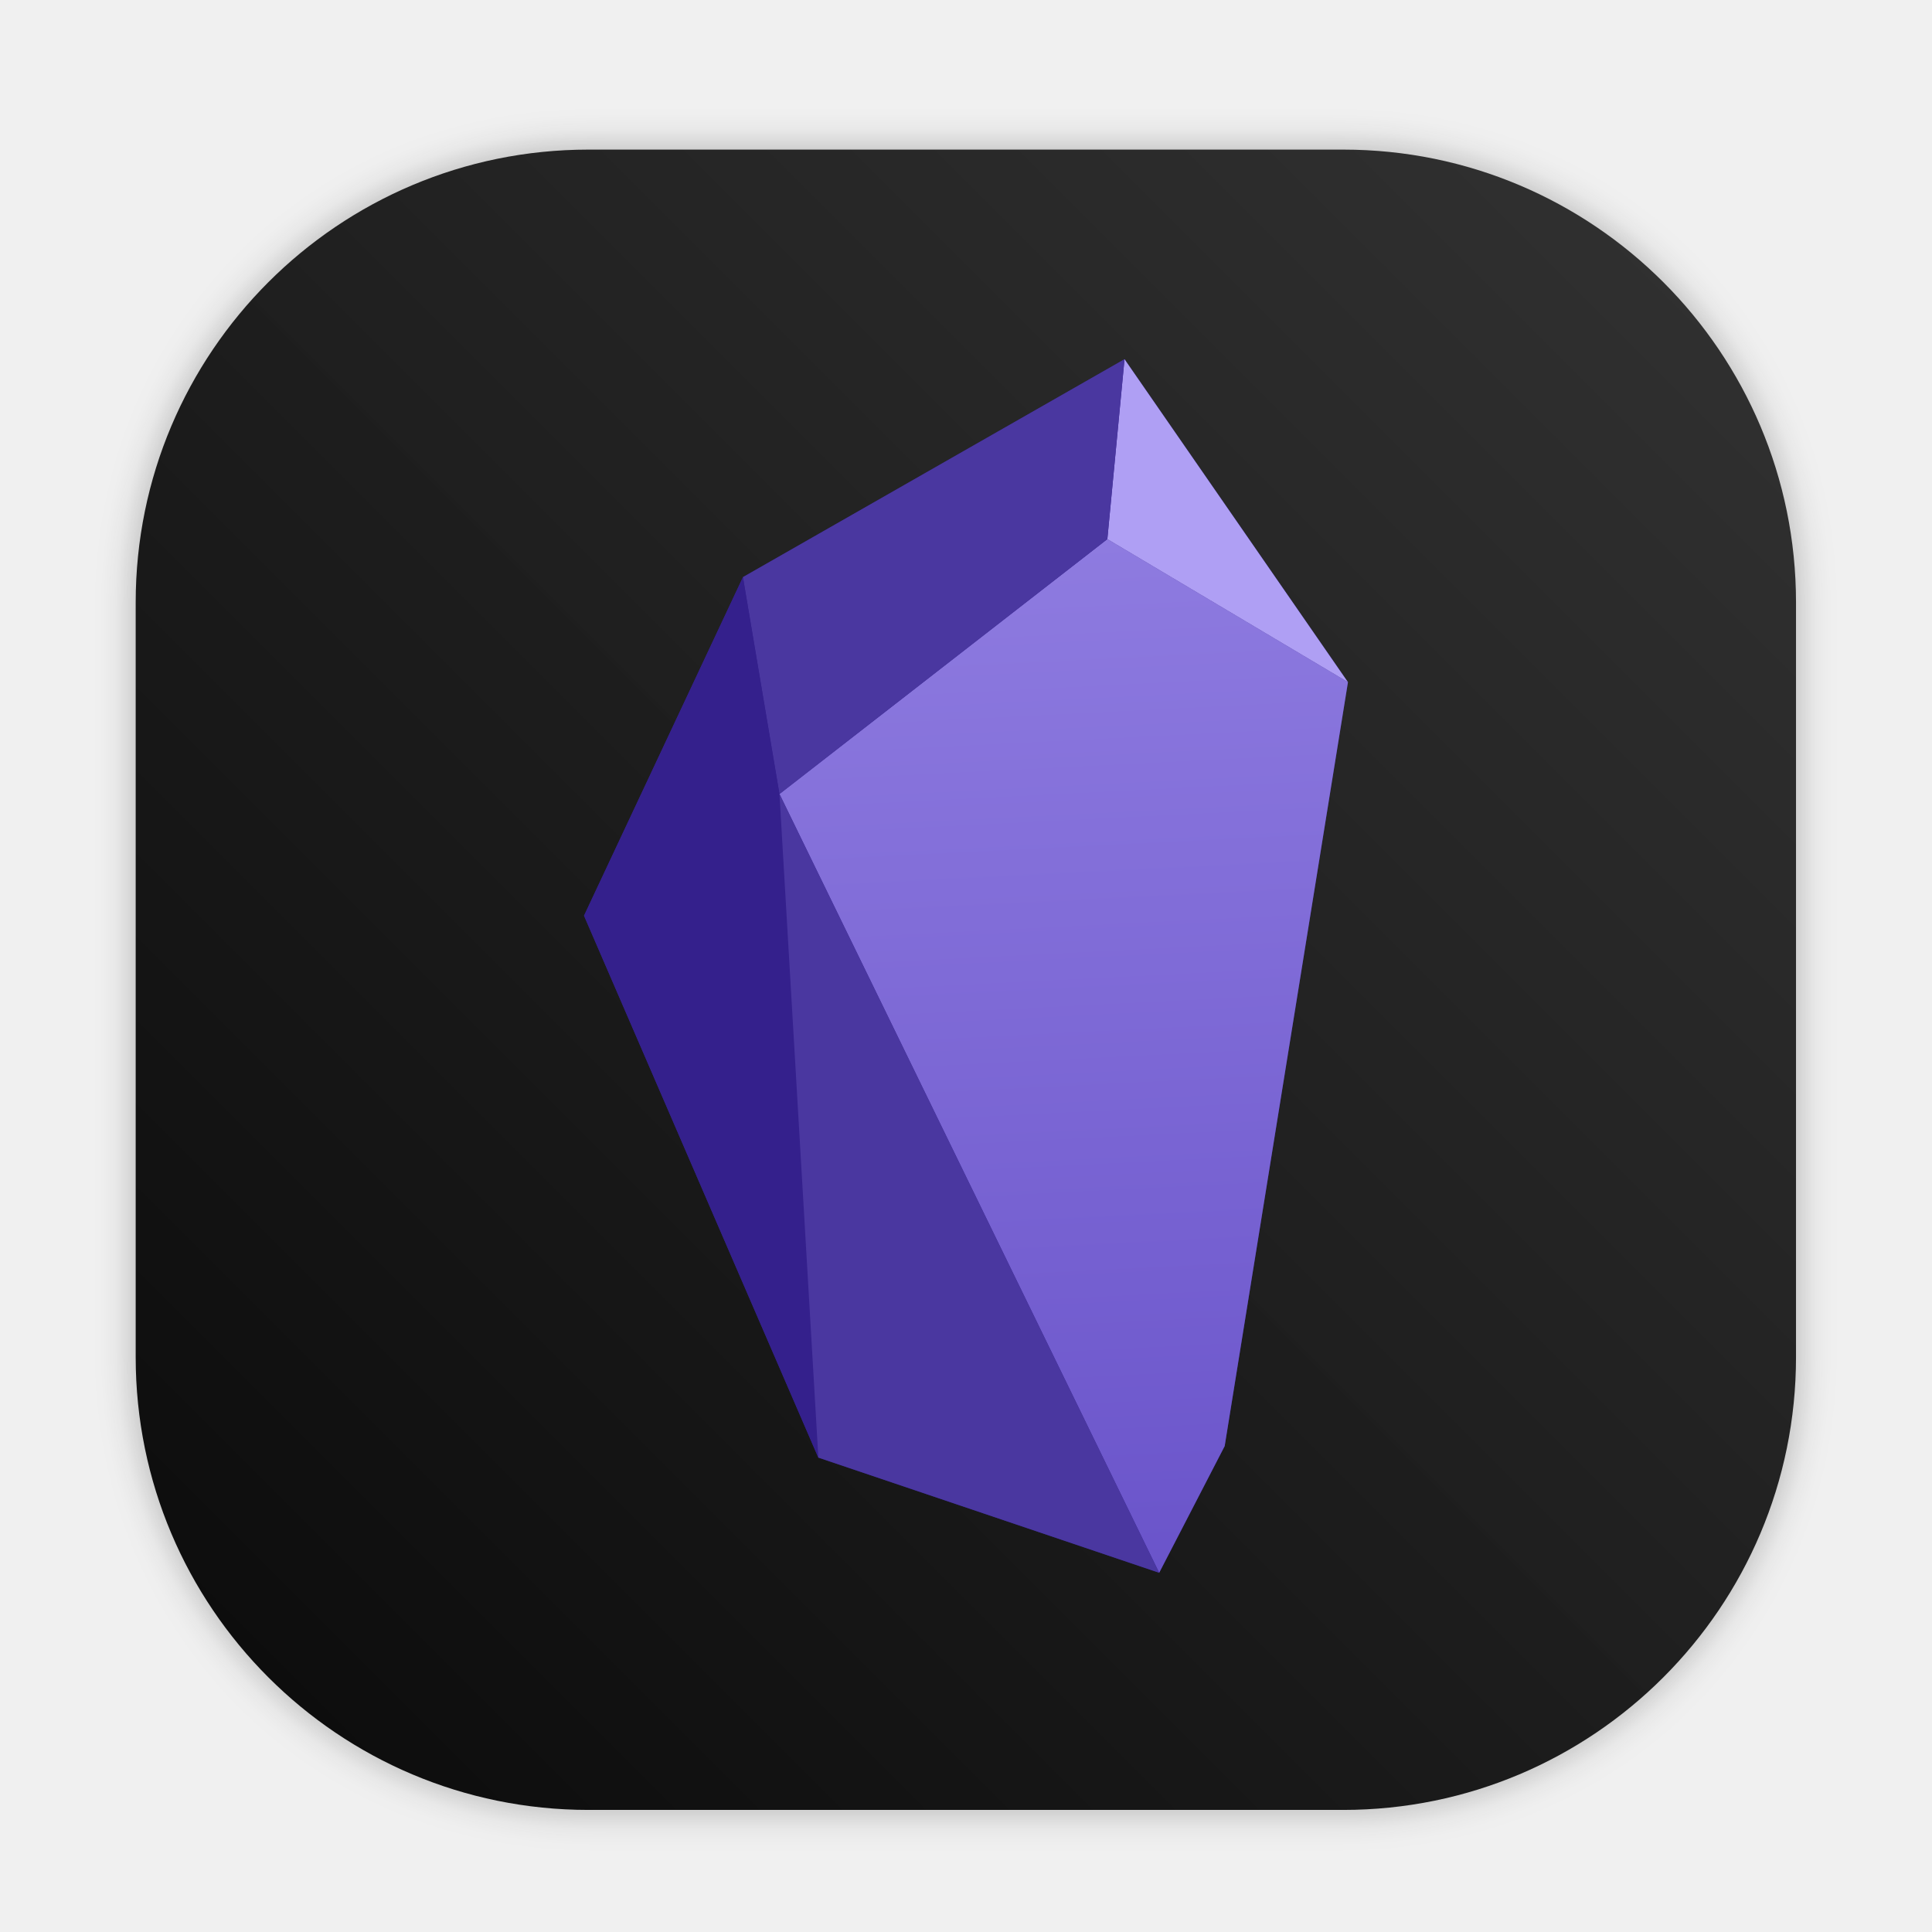
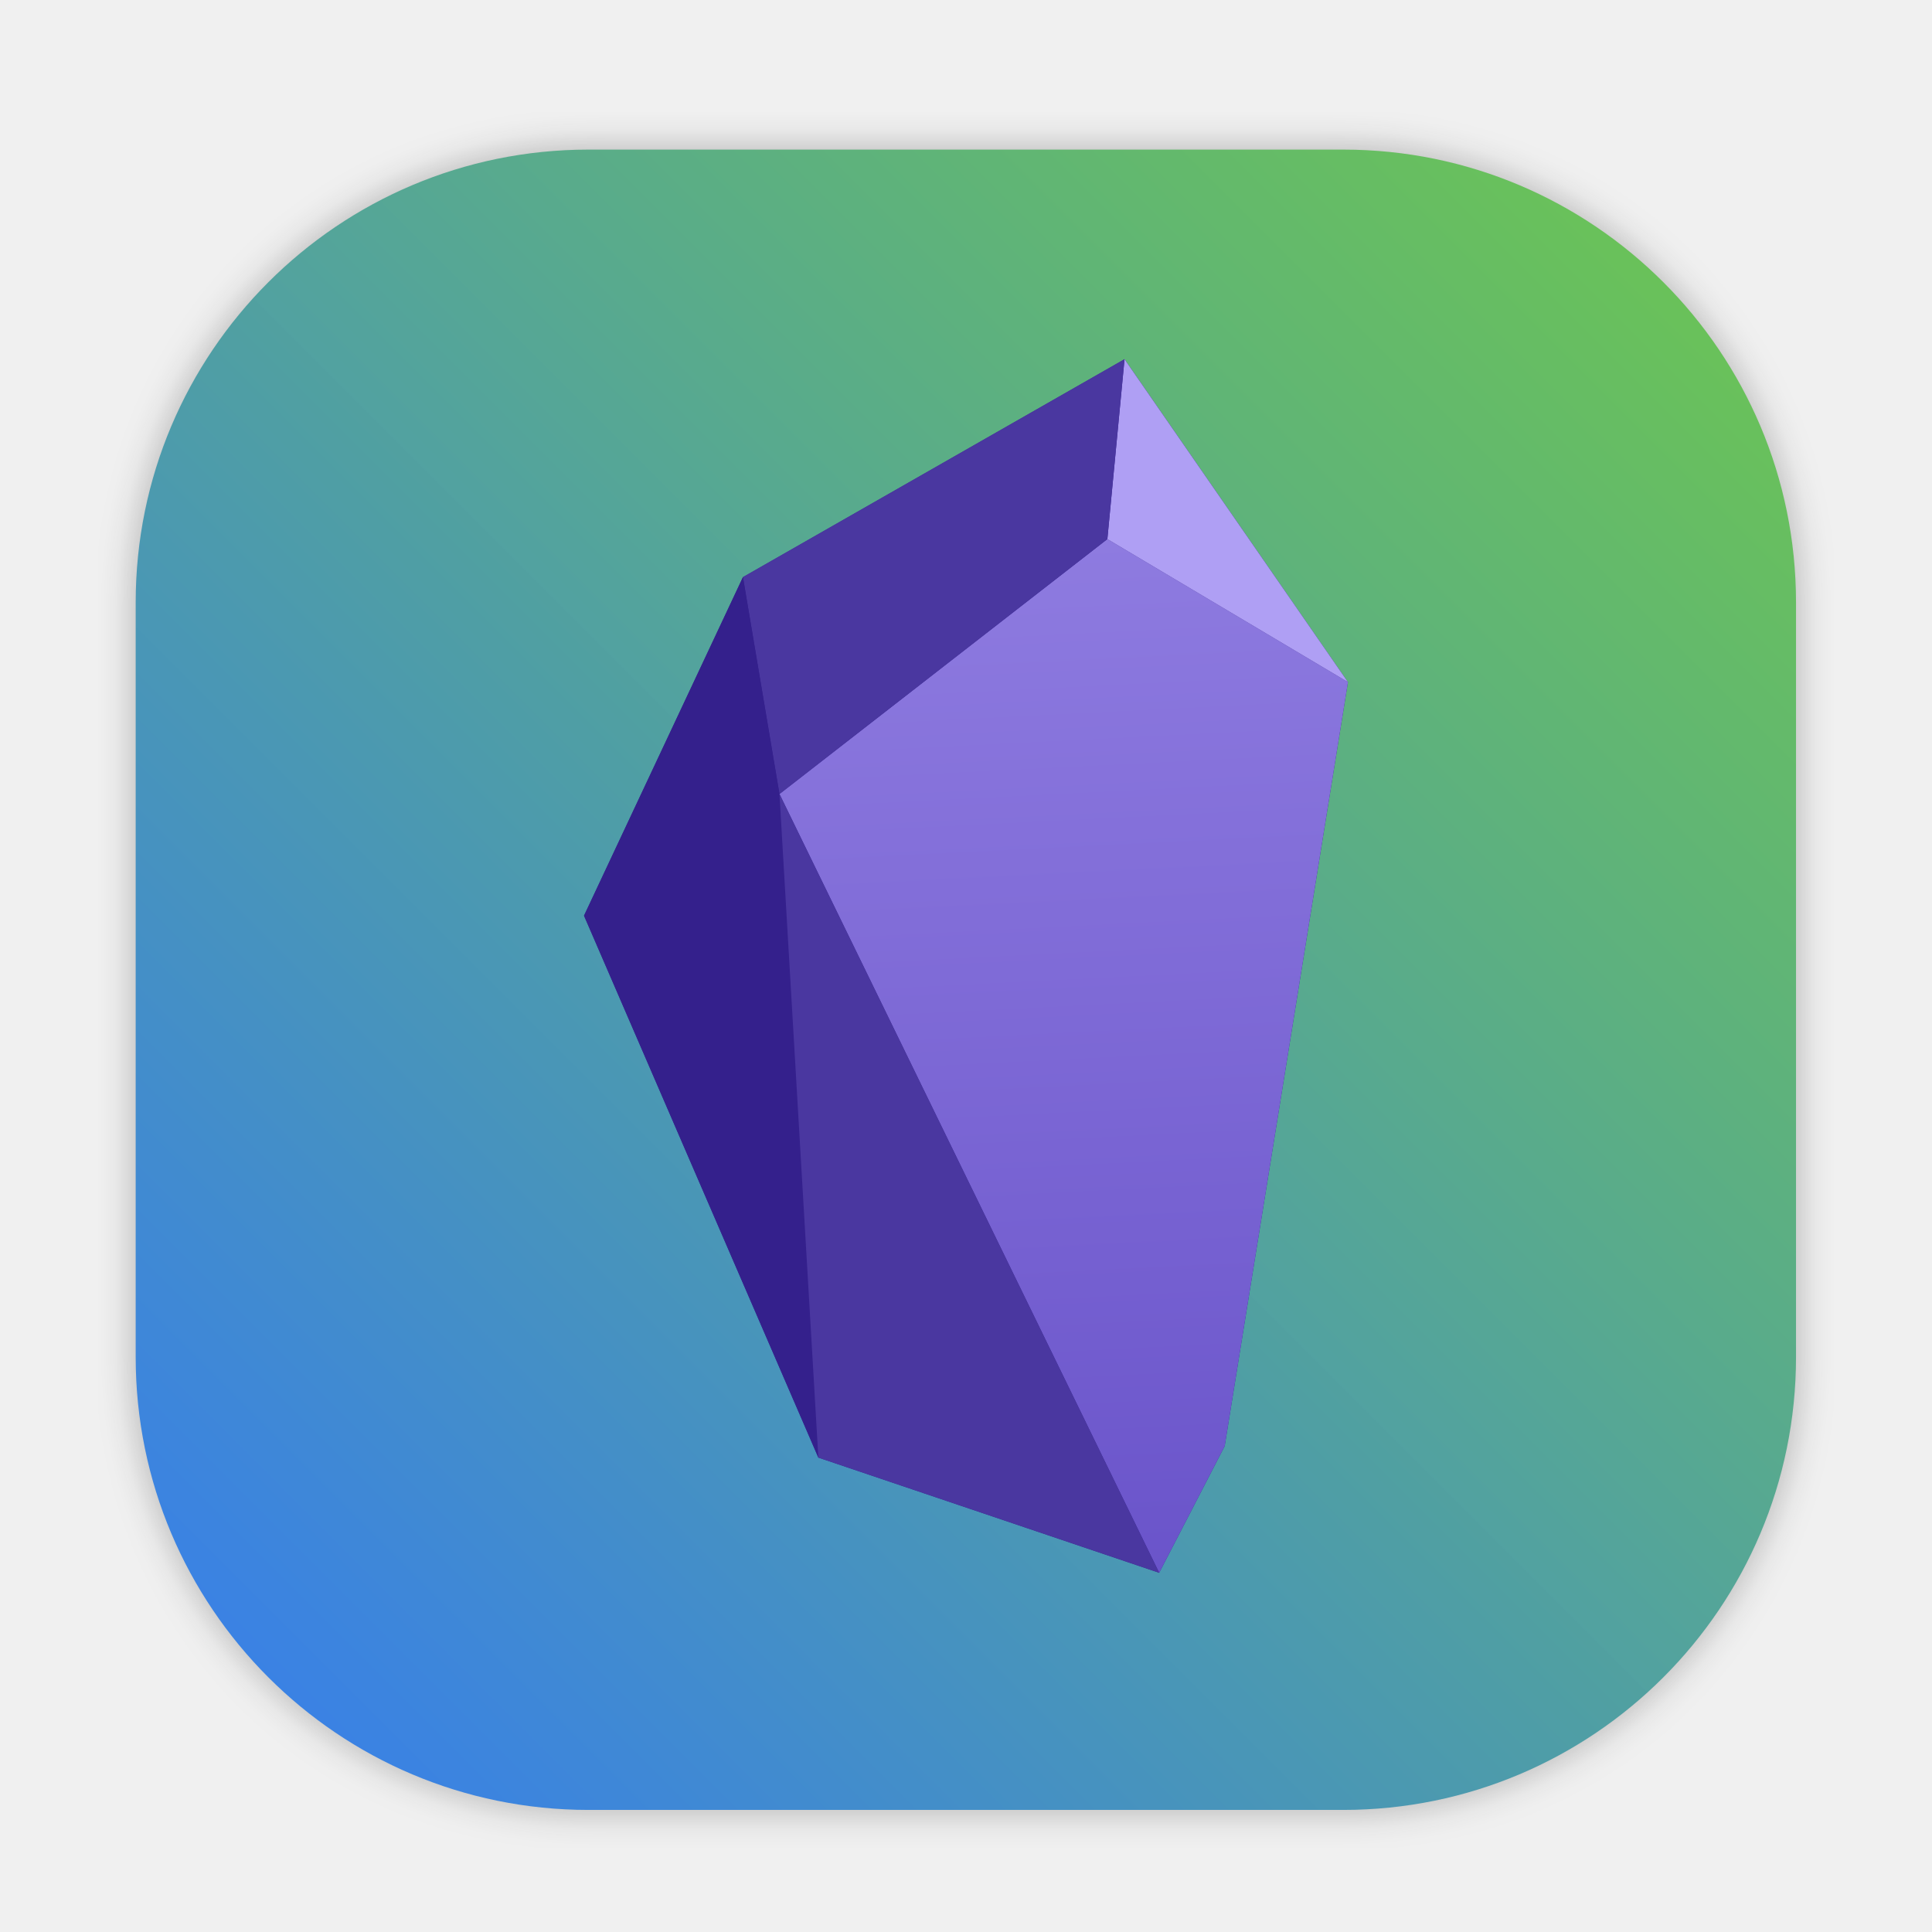
- <svg xmlns="http://www.w3.org/2000/svg" width="64" height="64" version="1.1" viewBox="0 0 64 64">
+ <svg xmlns="http://www.w3.org/2000/svg" width="64" height="64" viewBox="0 0 64 64" fill="none">
+   <g clip-path="url(#clip0_407_548)">
+     <g opacity="0.3" filter="url(#filter0_f_407_548)">
+       <path d="M44.495 4.956H19.495C11.211 4.956 4.495 11.672 4.495 19.956V44.956C4.495 53.24 11.211 59.956 19.495 59.956H44.495C52.779 59.956 59.495 53.24 59.495 44.956V19.956C59.495 11.672 52.779 4.956 44.495 4.956Z" fill="#141414" />
+     </g>
+     <path d="M44.495 4.956H19.495C11.211 4.956 4.495 11.672 4.495 19.956V44.956C4.495 53.24 11.211 59.956 19.495 59.956H44.495C52.779 59.956 59.495 53.24 59.495 44.956V19.956C59.495 11.672 52.779 4.956 44.495 4.956Z" fill="url(#paint0_linear_407_548)" />
+     <path d="M37.253 11.899L24.612 19.118L19.346 30.333L27.11 48.286L38.399 52.101L40.569 47.903L44.653 22.596L37.253 11.899Z" fill="#34208C" />
+     <path d="M36.683 17.858L25.821 26.303L38.399 52.101L40.569 47.903L44.653 22.596L36.683 17.858Z" fill="url(#paint1_linear_407_548)" />
+     <path d="M37.251 11.898L36.683 17.858L44.653 22.596L37.251 11.898Z" fill="#AF9FF4" />
+     <path d="M37.252 11.898L24.612 19.117L25.821 26.302L36.683 17.858L37.252 11.898Z" fill="#4A37A0" />
+     <path d="M24.611 19.118L19.346 30.333L27.109 48.286L25.821 26.303L24.611 19.118Z" fill="#34208C" />
+     <path d="M38.399 52.099L27.109 48.284L25.821 26.301L38.399 52.099Z" fill="#4A37A0" />
+   </g>
  <defs>
-     <linearGradient id="b-3" x1="399.57" x2="399.57" y1="545.8" y2="517.8" gradientTransform="matrix(2.1429 0 0 2.1429 -753.93 -1107.5)" gradientUnits="userSpaceOnUse">
-       <stop stop-color="#3889e9" offset="0" />
-       <stop stop-color="#5ea5fb" offset="1" />
+     <filter id="filter0_f_407_548" x="3.258" y="3.719" width="57.475" height="57.475" filterUnits="userSpaceOnUse" color-interpolation-filters="sRGB">
+       <feFlood flood-opacity="0" result="BackgroundImageFix" />
+       <feBlend mode="normal" in="SourceGraphic" in2="BackgroundImageFix" result="shape" />
+       <feGaussianBlur stdDeviation="0.619" result="effect1_foregroundBlur_407_548" />
+     </filter>
+     <linearGradient id="paint0_linear_407_548" x1="4.49" y1="59.946" x2="59.49" y2="4.946" gradientUnits="userSpaceOnUse">
+       <stop stop-color="#367CF1" />
+       <stop offset="1" stop-color="#6DC74C" stop-opacity="0.996" />
    </linearGradient>
-     <style type="text/css" />
-     <style type="text/css" />
-     <filter id="filter1057" x="-.027" y="-.027" width="1.054" height="1.054" color-interpolation-filters="sRGB">
-       <feGaussianBlur stdDeviation="0.619" />
-     </filter>
-     <linearGradient id="linearGradient1053" x1="-127" x2="-72" y1="60" y2="5" gradientTransform="translate(203.93 -.054156)" gradientUnits="userSpaceOnUse">
-       <stop stop-color="#0a0a0a" offset="0" />
-       <stop stop-color="#323232" stop-opacity=".996" offset="1" />
+     <linearGradient id="paint1_linear_407_548" x1="36.683" y1="17.858" x2="38.399" y2="52.098" gradientUnits="userSpaceOnUse">
+       <stop stop-color="#8E7BE0" />
+       <stop offset="1" stop-color="#6A54CA" />
    </linearGradient>
-     <linearGradient id="linearGradient2011" x1="-2.06" x2="-.344" y1="-105.59" y2="-71.35" gradientUnits="userSpaceOnUse">
-       <stop stop-color="#8e7be0" offset="0" />
-       <stop stop-color="#6a54ca" offset="1" />
-     </linearGradient>
+     <clipPath id="clip0_407_548">
+       <rect width="64" height="64" fill="white" />
+     </clipPath>
  </defs>
-   <linearGradient id="a" x1="399.57" x2="399.57" y1="545.8" y2="517.8" gradientTransform="matrix(1.9175 0 0 1.9175 -657.77 -987.8)" gradientUnits="userSpaceOnUse">
-     <stop stop-color="#3889e9" offset="0" />
-     <stop stop-color="#5ea5fb" offset="1" />
-   </linearGradient>
-   <circle cx="110.31" cy="31.913" r="0" fill="url(#a)" stroke-width="1.917" />
-   <g transform="translate(-72.44)">
-     <rect x="76.935" y="4.956" width="55" height="55" ry="15" fill="#141414" filter="url(#filter1057)" opacity=".3" stroke-linecap="round" stroke-width="2.744" />
-     <rect x="76.935" y="4.956" width="55" height="55" ry="15" fill="url(#linearGradient1053)" stroke-linecap="round" stroke-width="2.744" />
-     <circle cx="104.44" cy="32" r="30.001" fill-opacity="0" stroke-width="1.571" />
-   </g>
-   <g transform="matrix(3.7796 0 0 3.7796 72.439 .45588)" fill="#5e4aa6" stroke-width=".265">
-     <circle cx="-330.35" cy="-328.37" r="0" image-rendering="optimizeSpeed" />
-     <circle cx="-330.35" cy="-328.38" r="0" image-rendering="optimizeSpeed" />
-     <circle cx="-330.35" cy="-328.38" r="0" image-rendering="optimizeSpeed" />
-     <circle cx="-352.63" cy="-336.84" r="0" image-rendering="optimizeSpeed" />
-     <circle cx="-330.35" cy="-328.37" r="0" image-rendering="optimizeSpeed" />
-     <circle cx="-305.84" cy="-328.27" r="0" image-rendering="optimizeSpeed" />
-     <circle cx="-305.84" cy="-328.28" r="0" image-rendering="optimizeSpeed" />
-     <circle cx="-305.84" cy="-328.28" r="0" image-rendering="optimizeSpeed" />
-     <circle cx="-328.12" cy="-336.74" r="0" image-rendering="optimizeSpeed" />
-     <circle cx="-305.84" cy="-328.27" r="0" image-rendering="optimizeSpeed" />
-     <circle cx="-305.03" cy="-328.69" r="0" />
-   </g>
-   <circle cx="104.44" cy="32" r="0" fill="url(#b-3)" stroke-width="1.571" />
-   <circle cx="-1250.1" cy="-1241.1" r="0" fill="#5e4aa6" />
-   <circle cx="-150.58" cy="24.311" r="0" fill="#5e4aa6" fill-rule="evenodd" />
-   <g transform="translate(0 3.3487)">
-     <path d="m37.253 8.551-12.641 7.219-5.266 11.215 7.764 17.953 11.289 3.814 2.17-4.197 4.084-25.307z" fill="#34208c" />
-     <g transform="translate(38.743 120.1)">
-       <path d="m-2.06-105.59-10.862 8.444 12.578 25.798 2.17-4.197 4.084-25.307z" fill="url(#linearGradient2011)" />
-       <path d="m-1.492-111.55-0.569 5.96 7.97 4.738z" fill="#af9ff4" />
-       <path d="m-1.492-111.55-12.64 7.219 1.21 7.185 10.862-8.444z" fill="#4a37a0" />
-       <path d="m-14.132-104.33-5.265 11.215 7.762 17.953-1.288-21.983z" fill="#34208c" />
-       <path d="m-0.344-71.35-11.29-3.815-1.288-21.983z" fill="#4a37a0" />
-     </g>
-   </g>
</svg>
